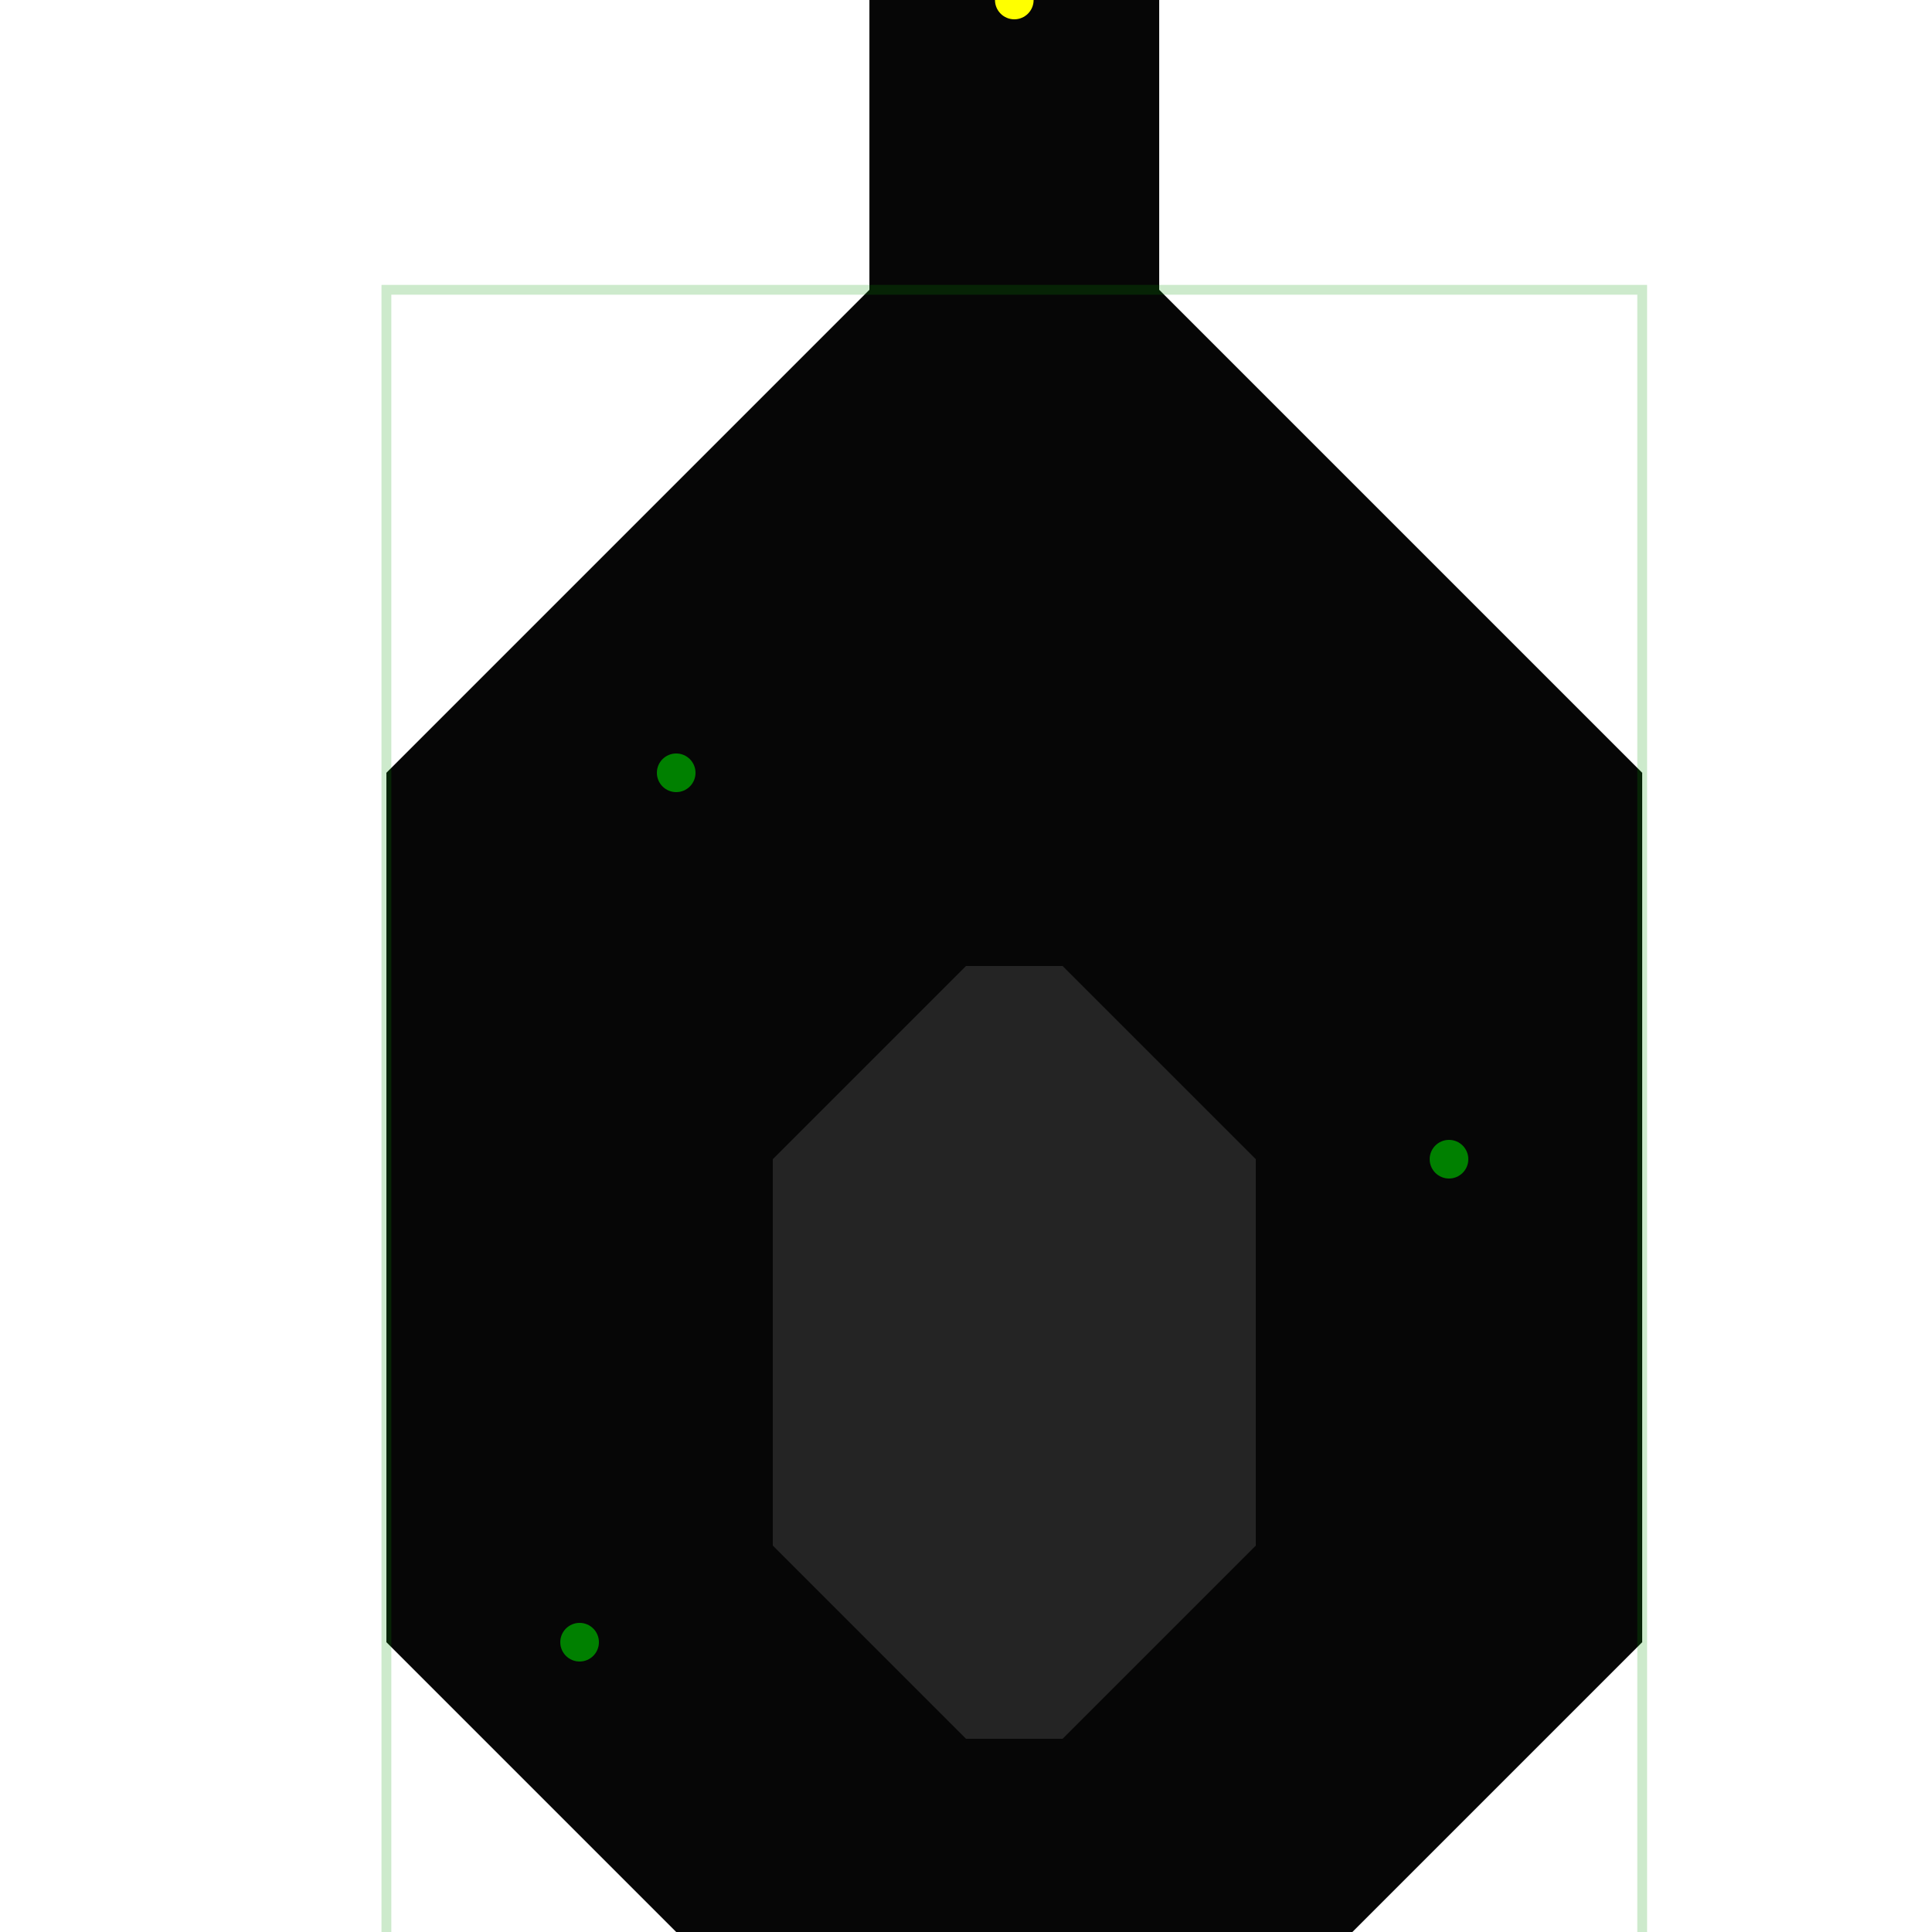
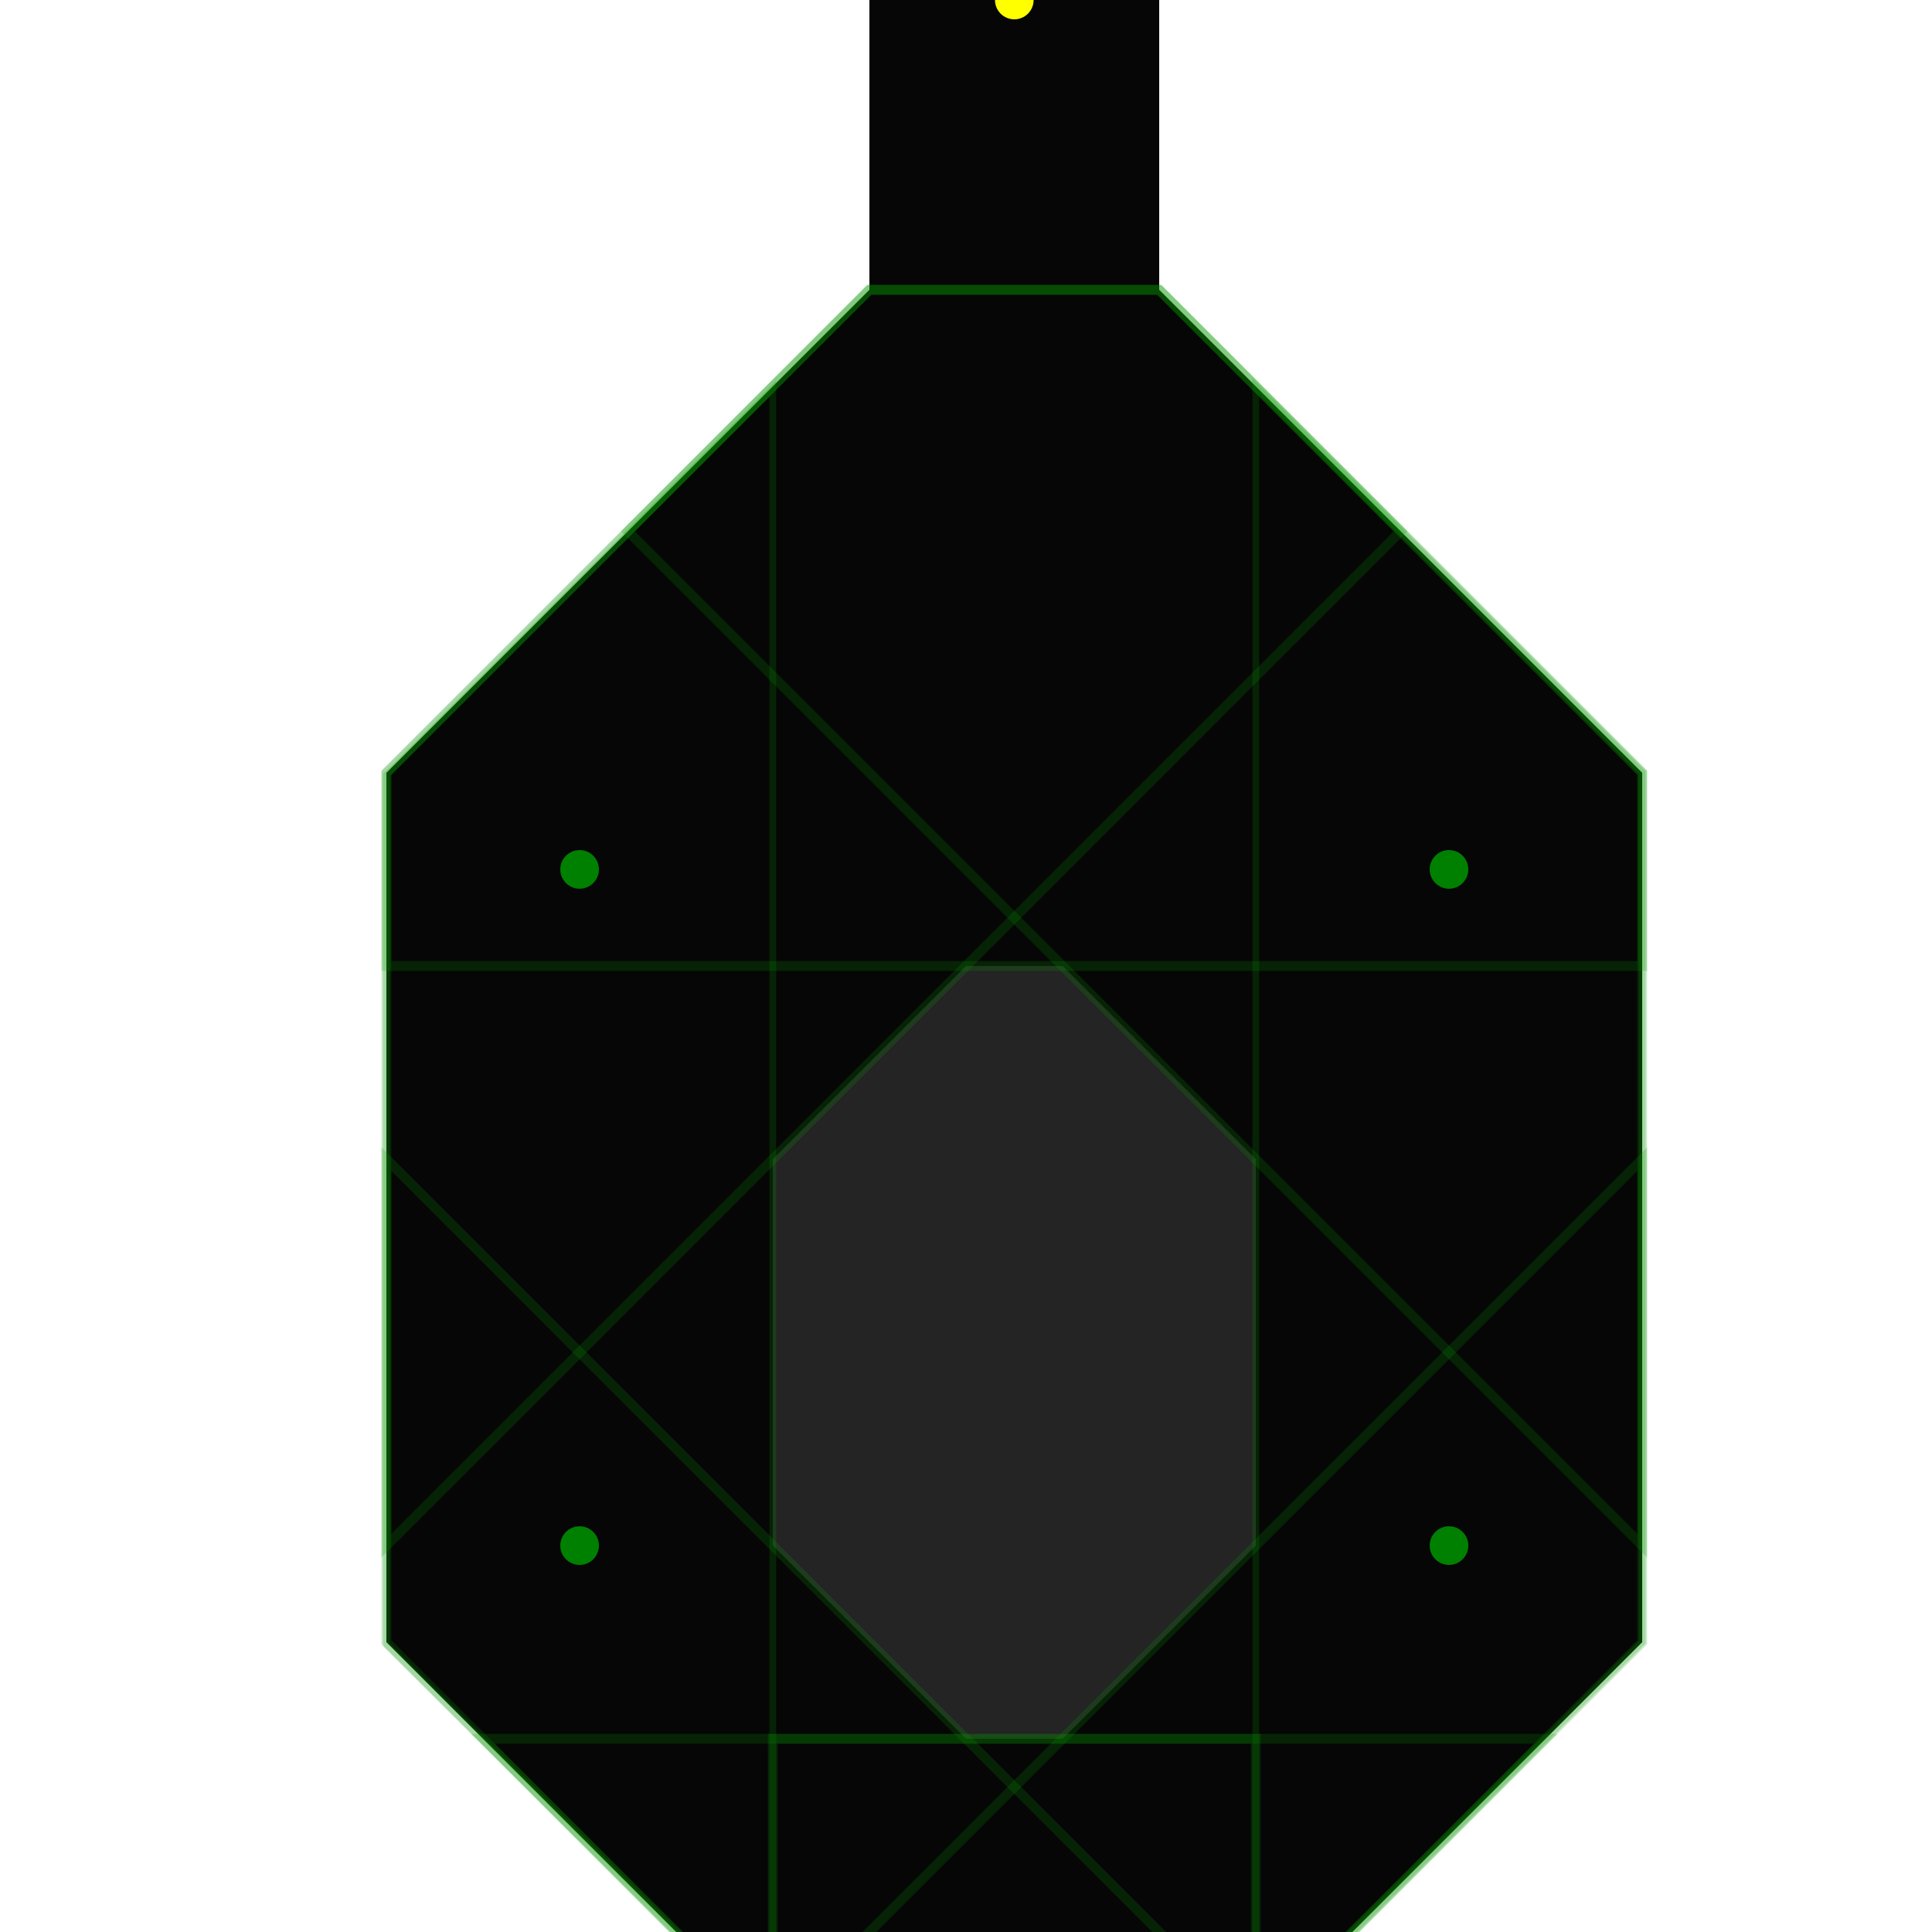
<svg xmlns="http://www.w3.org/2000/svg" width="100mm" height="100mm" viewBox="0 0 100 100" version="1.1" id="svg5">
  <defs id="defs2" />
  <g id="layer1">
    <path id="rect2617" style="fill:#060606;fill-opacity:1;stroke-width:5.439;stroke-linecap:round" d="M 40,105 20,85 20,40 45,15 V -5 L 30,-20 v -30 h 45 v 30 L 60,-5 v 20 l 25,25 2e-6,45 L 65,105 v 60 l -5,5 H 45 l -5,-5 z" />
  </g>
  <g id="layer3">
    <path id="rect6411" style="display:inline;mix-blend-mode:normal;fill:#242424;fill-opacity:1;stroke-width:2.642;stroke-linecap:round;stroke-miterlimit:4;stroke-dasharray:none" d="M 40,80 V 60 L 50,50 h 5 L 65,60 V 80 L 55,90 h -5 z" />
    <path id="path3402" style="display:inline;mix-blend-mode:normal;fill:#242424;fill-opacity:1;stroke-width:2.642;stroke-linecap:round;stroke-miterlimit:4;stroke-dasharray:none" d="m 45,-25 v -15 h 15 v 15 l -5,5 h -5 z" />
  </g>
  <g id="layer6">
-     <path id="rect2749" style="fill:none;stroke:#089900;stroke-width:0.508;stroke-linecap:round;stroke-miterlimit:4;stroke-dasharray:none;stroke-opacity:0.2" d="M 20,15 H 85 V 150 H 20 Z" />
+     <path id="rect2749" style="fill:none;stroke:#089900;stroke-width:0.508;stroke-linecap:round;stroke-miterlimit:4;stroke-dasharray:none;stroke-opacity:0.2" d="m 40,90 h 25 v 60 H 40 Z" />
+     <path id="rect2749-5" style="fill:none;stroke:#089900;stroke-width:0.347;stroke-linecap:round;stroke-miterlimit:4;stroke-dasharray:none;stroke-opacity:0.2" d="m 20,40.123 20,-20 V 105 L 20,85.123 Z" />
+     <path id="rect2749-5-9" style="fill:none;stroke:#089900;stroke-width:0.347;stroke-linecap:round;stroke-miterlimit:4;stroke-dasharray:none;stroke-opacity:0.2" d="M 85,40 65,20 v 85 L 85,85 Z" />
+     <path id="rect2749-4" style="fill:none;stroke:#089900;stroke-width:0.508;stroke-linecap:round;stroke-miterlimit:4;stroke-dasharray:none;stroke-opacity:0.2" d="M 20,85 V 60 l 45,45 v 25 z" />
+     <path id="rect2749-4-15" style="fill:none;stroke:#089900;stroke-width:0.508;stroke-linecap:round;stroke-miterlimit:4;stroke-dasharray:none;stroke-opacity:0.2" d="M 32.5,27.5 45,15 h 15 l 25,25 v 40 z" />
+     <path id="rect2749-4-15-2" style="fill:none;stroke:#089900;stroke-width:0.508;stroke-linecap:round;stroke-miterlimit:4;stroke-dasharray:none;stroke-opacity:0.2" d="M 72.5,27.5 60,15 H 45 L 20,40 v 40 z" />
+     <path id="rect2749-4-15-2-5" style="fill:none;stroke:#089900;stroke-width:0.508;stroke-linecap:round;stroke-miterlimit:4;stroke-dasharray:none;stroke-opacity:0.2" d="M 85,50 V 40 L 60,15 H 45 L 20,40 v 10 z" />
+     <path id="rect2749-4-15-2-5-2" style="fill:none;stroke:#089900;stroke-width:0.508;stroke-linecap:round;stroke-miterlimit:4;stroke-dasharray:none;stroke-opacity:0.2" d="M 80,90 65,105 H 40 L 25,90 Z" />
+     <path id="rect2749-4-1" style="fill:none;stroke:#089900;stroke-width:0.508;stroke-linecap:round;stroke-miterlimit:4;stroke-dasharray:none;stroke-opacity:0.2" d="M 85,85 V 60 l -45,45 v 25 z" />
  </g>
  <g id="layer4">
    <circle style="fill:#008000;fill-opacity:1;stroke-width:2.646;stroke-linecap:round" id="path845-9-9-5-1" cx="52.5" cy="110" r="1">
      </circle>
-     <circle style="fill:#008000;fill-opacity:1;stroke-width:2.646;stroke-linecap:round" id="path845-9-9-5-1-0" cx="30" cy="85" r="1">
+     <circle style="fill:#008000;fill-opacity:1;stroke-width:2.646;stroke-linecap:round" id="path845-9-9-5-1-1" cx="30" cy="45" r="1">
      </circle>
-     <circle style="fill:#008000;fill-opacity:1;stroke-width:2.646;stroke-linecap:round" id="path845-9-9-5-1-2" cx="75" cy="60" r="1">
+     <circle style="fill:#008000;fill-opacity:1;stroke-width:2.646;stroke-linecap:round" id="path845-9-9-5-1-1-2" cx="30" cy="80" r="1">
      </circle>
-     <circle style="fill:#008000;fill-opacity:1;stroke-width:2.646;stroke-linecap:round" id="path845-9-9-5-1-6" cx="35" cy="40" r="1">
+     <circle style="fill:#008000;fill-opacity:1;stroke-width:2.646;stroke-linecap:round" id="path845-9-9-5-1-1-22" cx="75" cy="80" r="1">
      </circle>
-     <circle style="fill:#008000;fill-opacity:1;stroke-width:2.646;stroke-linecap:round" id="path845-9-9-5-1-4" cx="52.5" cy="130" r="1">
+     <circle style="fill:#008000;fill-opacity:1;stroke-width:2.646;stroke-linecap:round" id="path845-9-9-5-1-3" cx="75" cy="45" r="1">
      </circle>
  </g>
  <g id="layer5">
    <circle style="fill:#ffff00;fill-opacity:1;stroke-width:2.646;stroke-linecap:round" id="path845" cx="52.5" cy="157.5" r="1" />
    <circle style="fill:#ffff00;fill-opacity:1;stroke-width:2.646;stroke-linecap:round" id="path845-2" cx="52.5" cy="0" r="1" />
  </g>
</svg>
